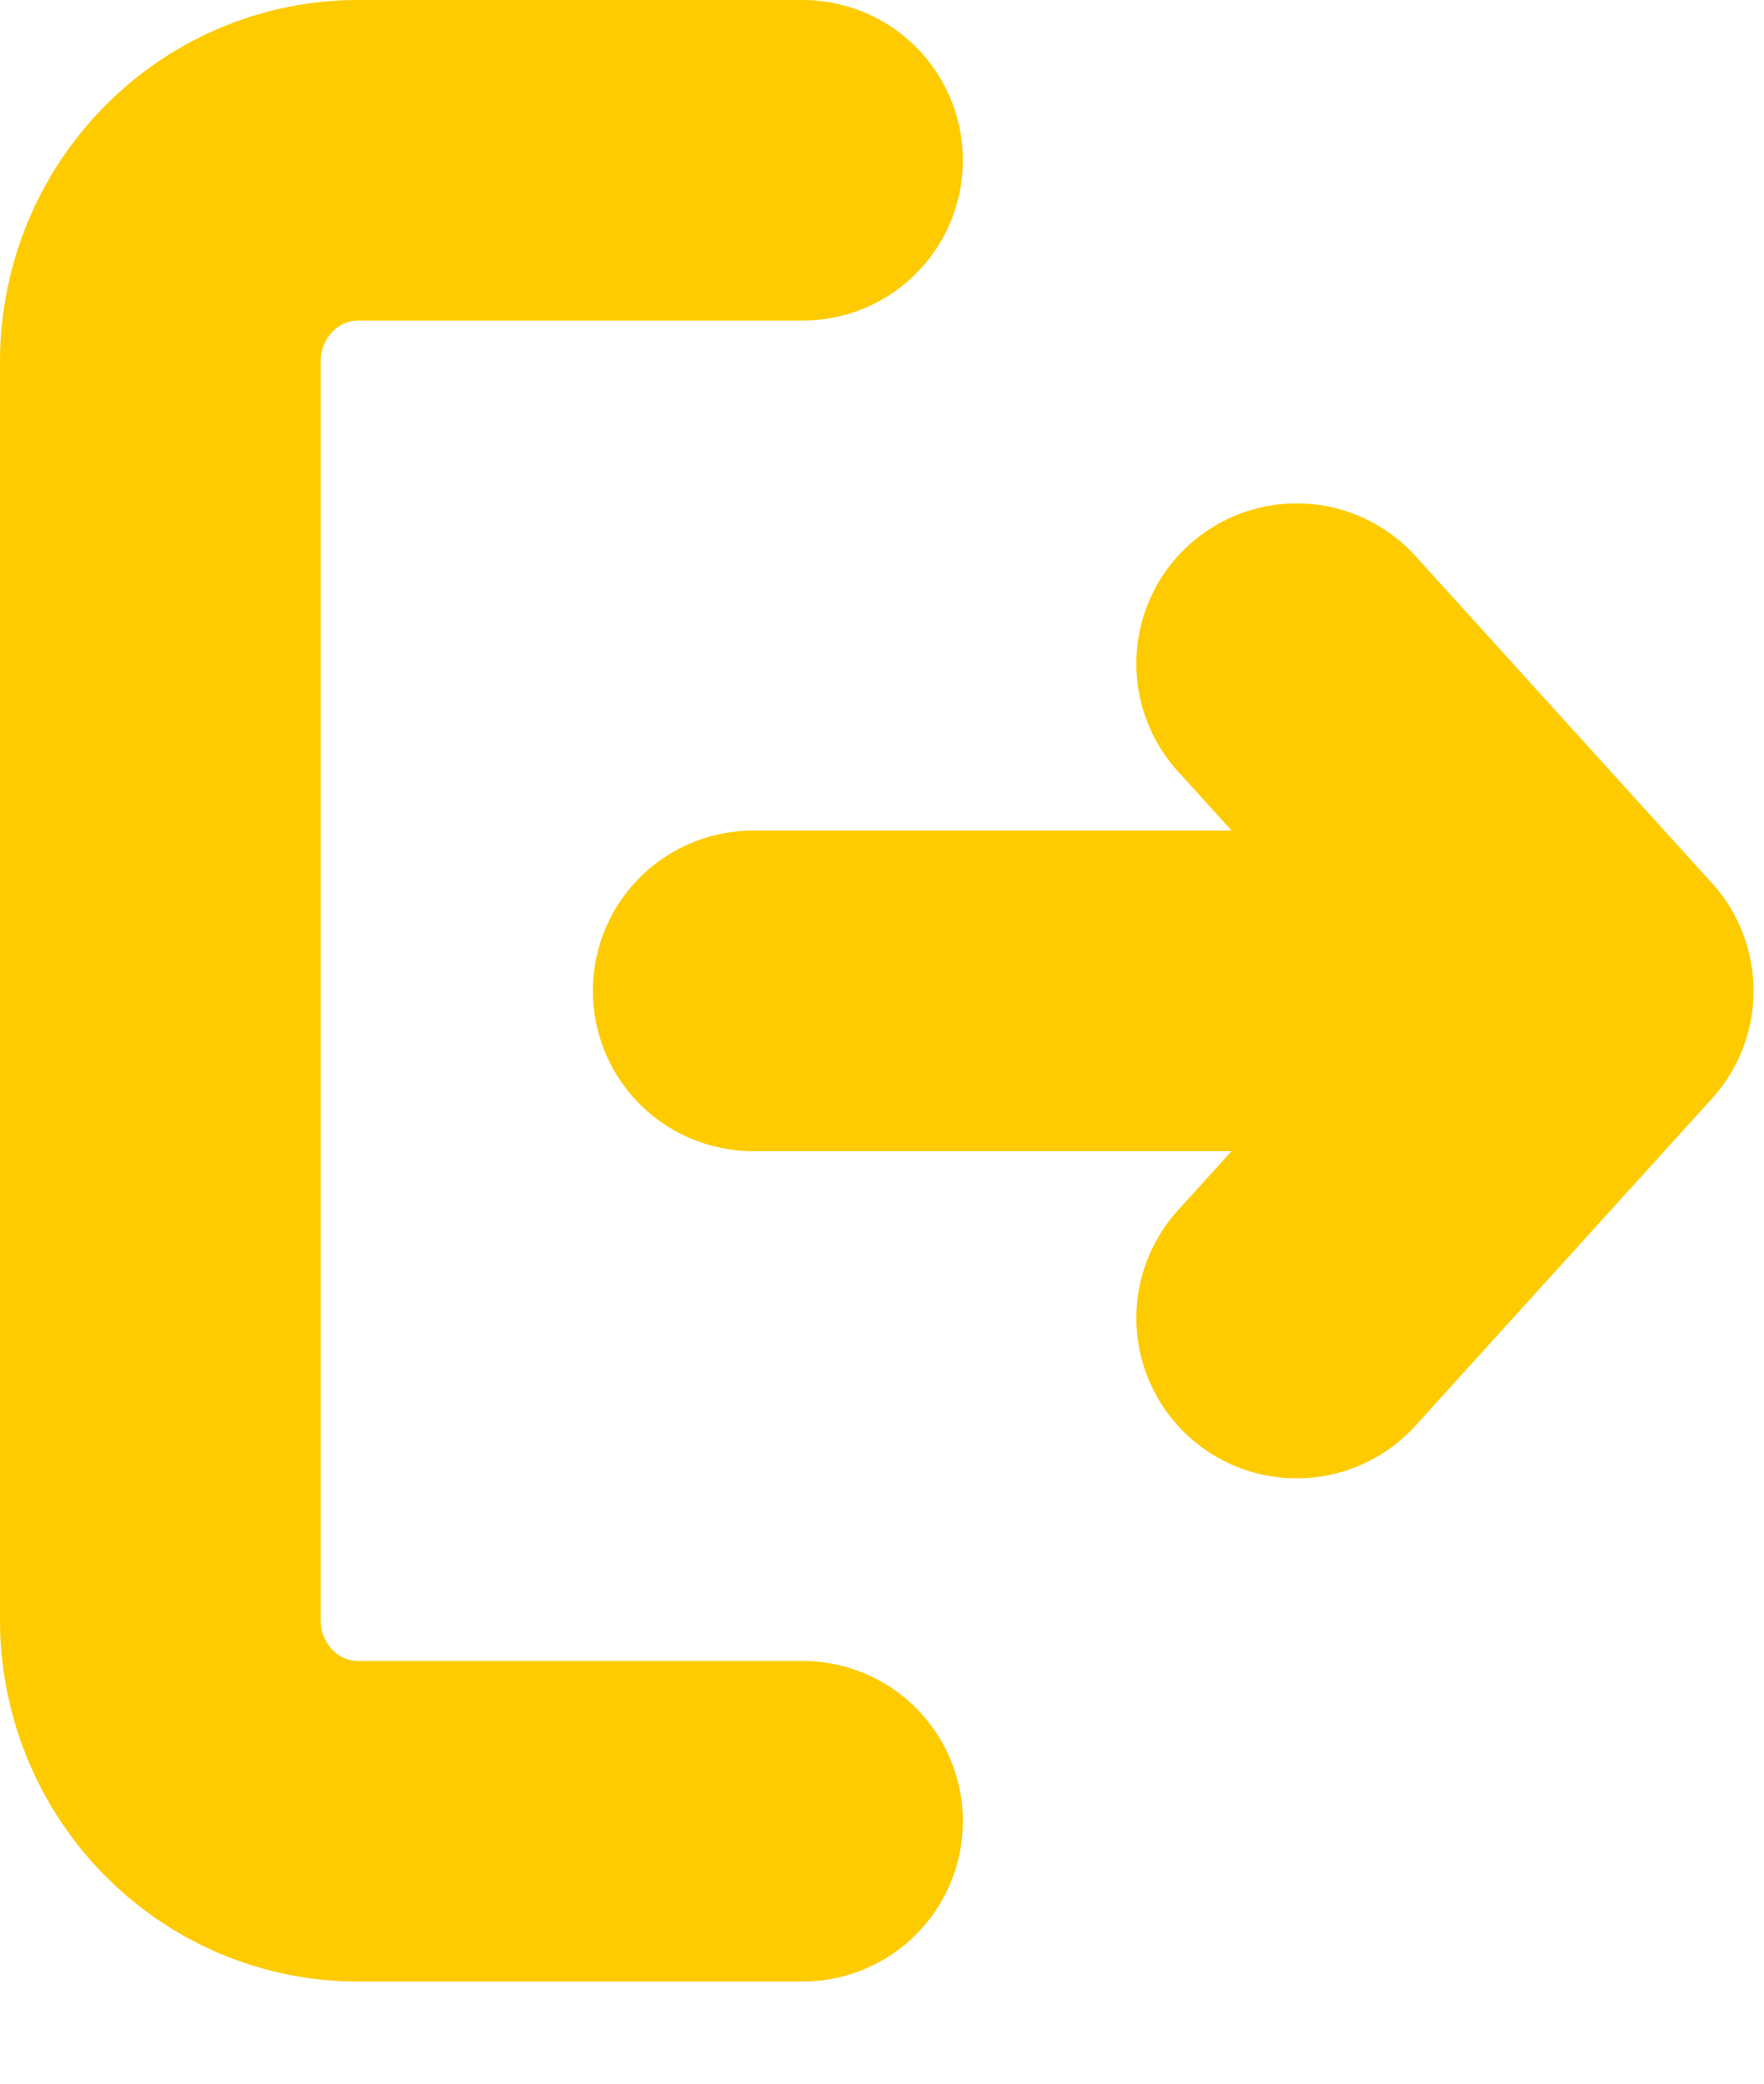
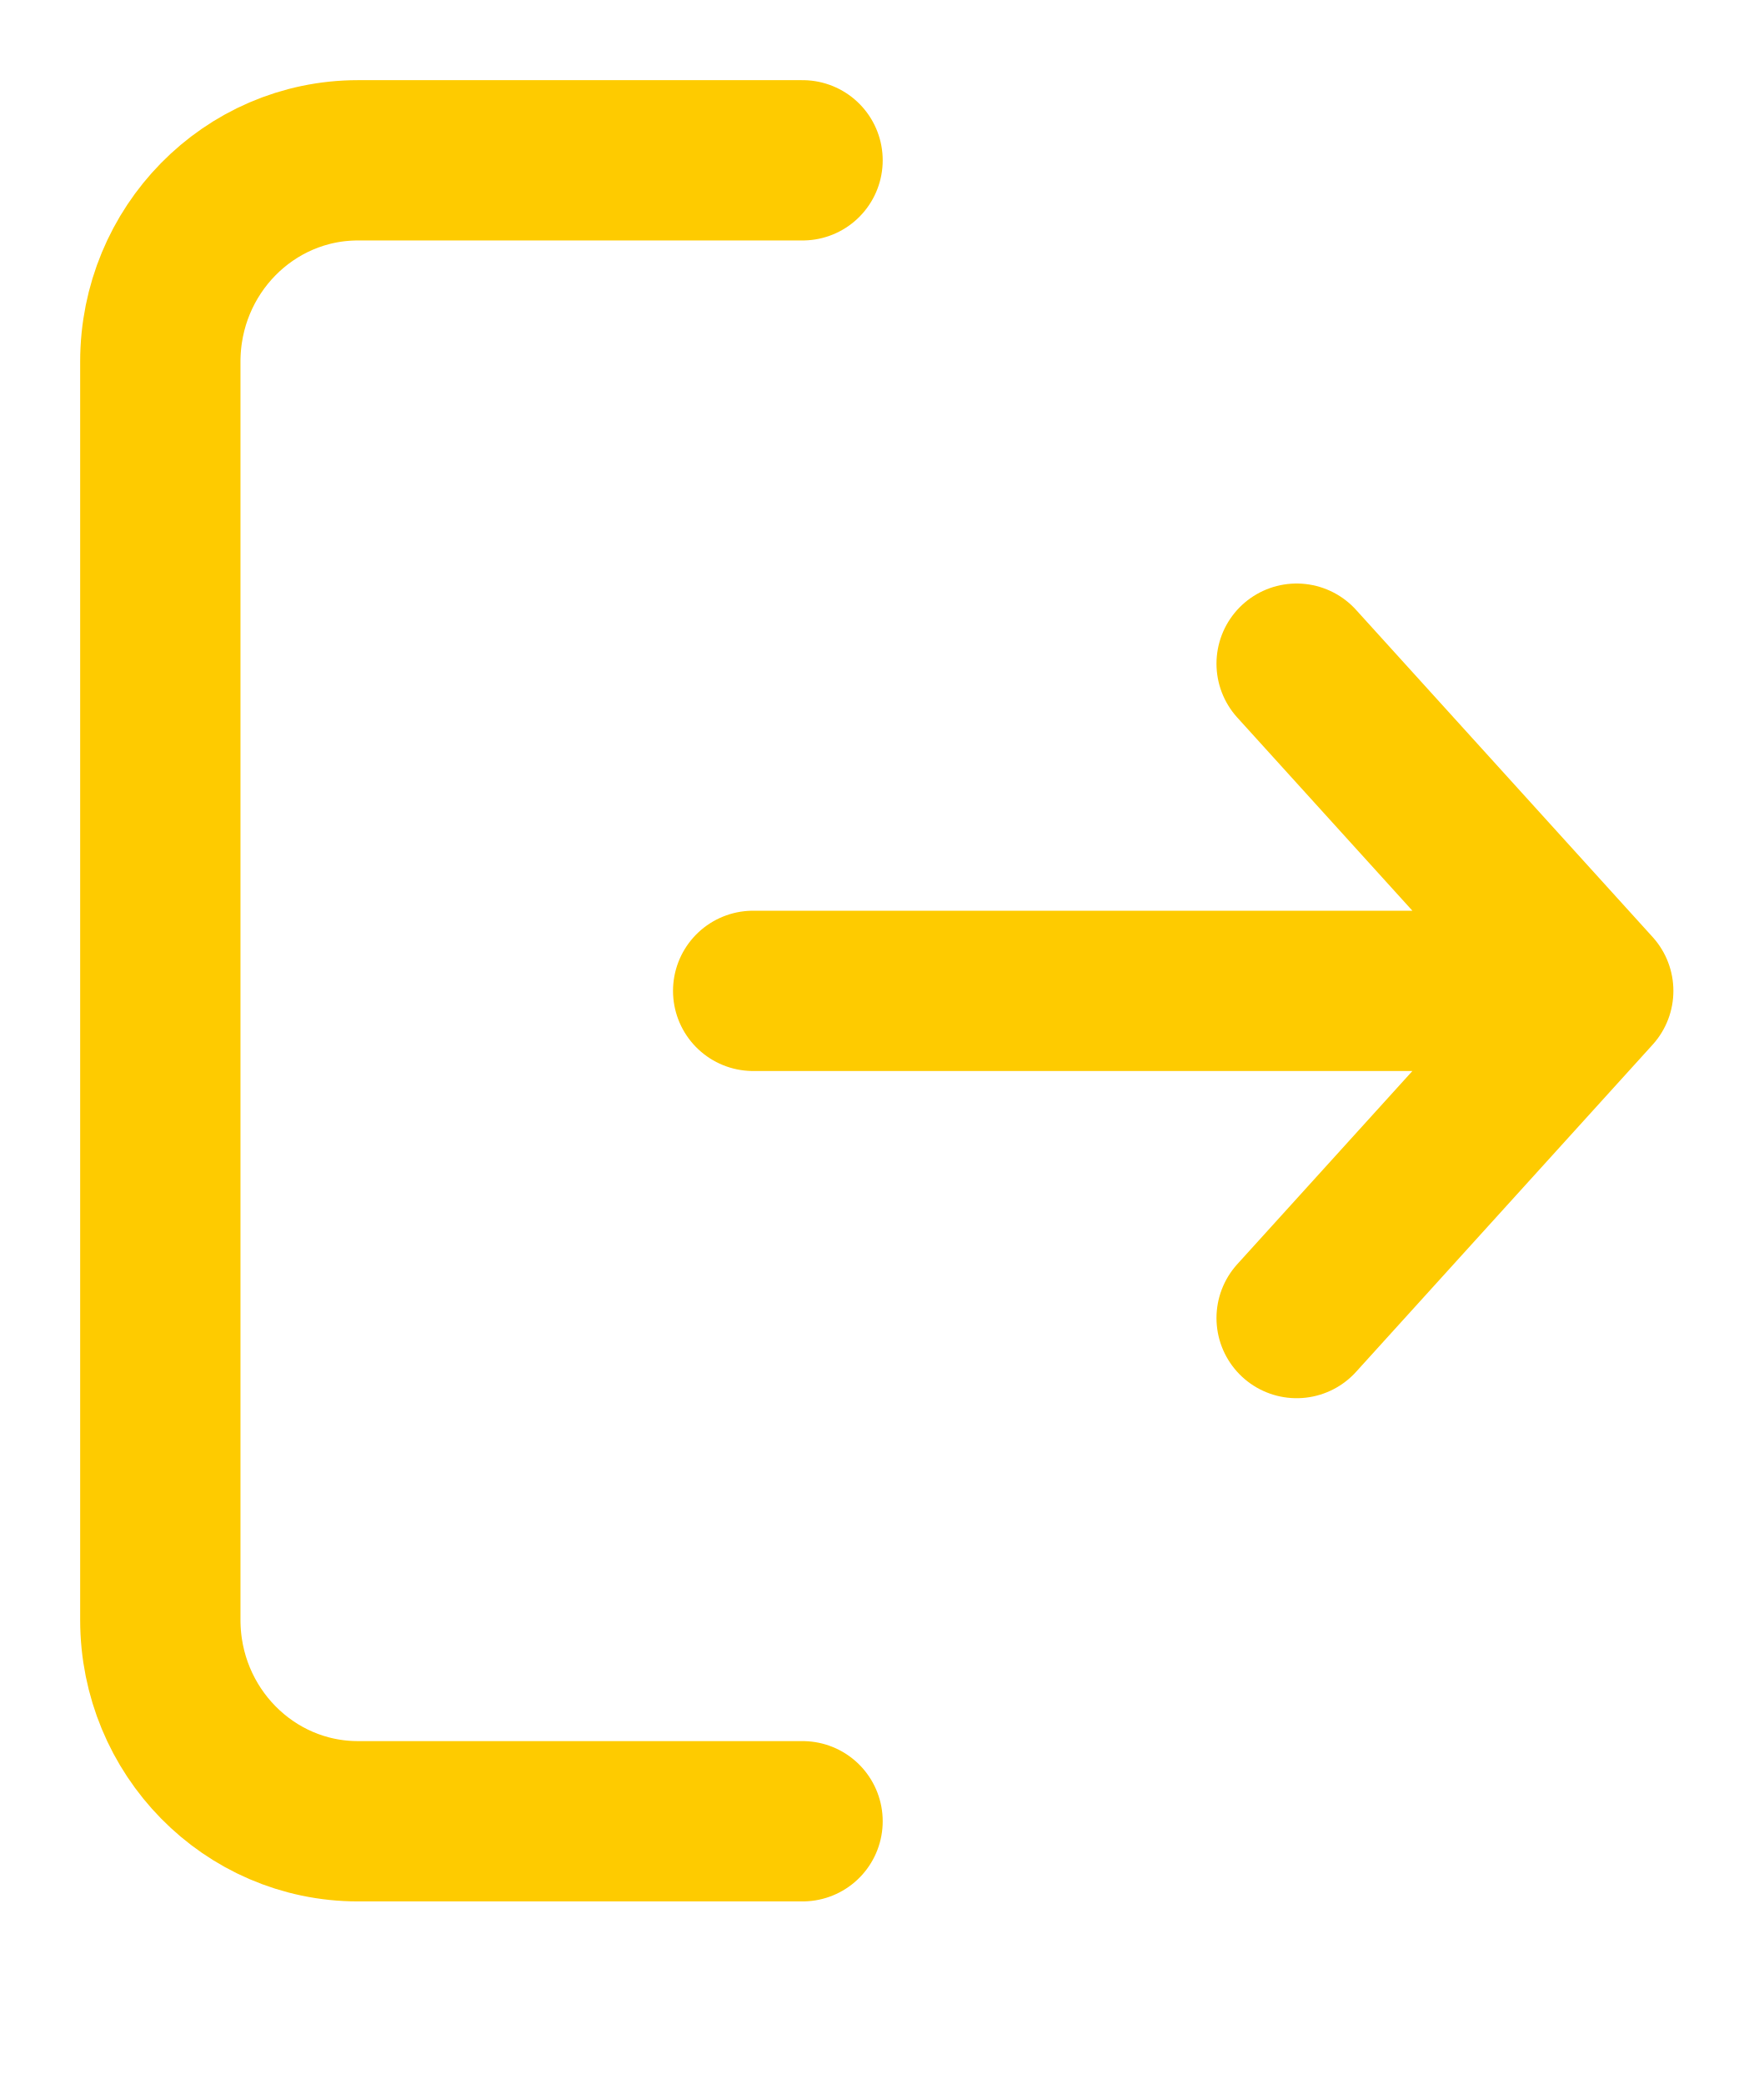
<svg xmlns="http://www.w3.org/2000/svg" width="11" height="13" viewBox="0 0 11 13" fill="none">
-   <path d="M9.938 6.181L4.698 6.181M9.938 6.181L8.088 4.14M9.938 6.181L8.088 8.222M5.006 1L2.233 1C1.552 1 1 1.562 1 2.256L1 10.105C1 10.799 1.552 11.361 2.233 11.361L5.006 11.361" stroke="#FECB00" stroke-width="2" stroke-linecap="round" stroke-linejoin="round" />
+   <path d="M9.938 6.181L4.698 6.181M9.938 6.181L8.088 4.14M9.938 6.181L8.088 8.222M5.006 1L2.233 1C1.552 1 1 1.562 1 2.256L1 10.105C1 10.799 1.552 11.361 2.233 11.361L5.006 11.361" stroke="#FECB00" strokeWidth="2" stroke-linecap="round" stroke-linejoin="round" />
</svg>
